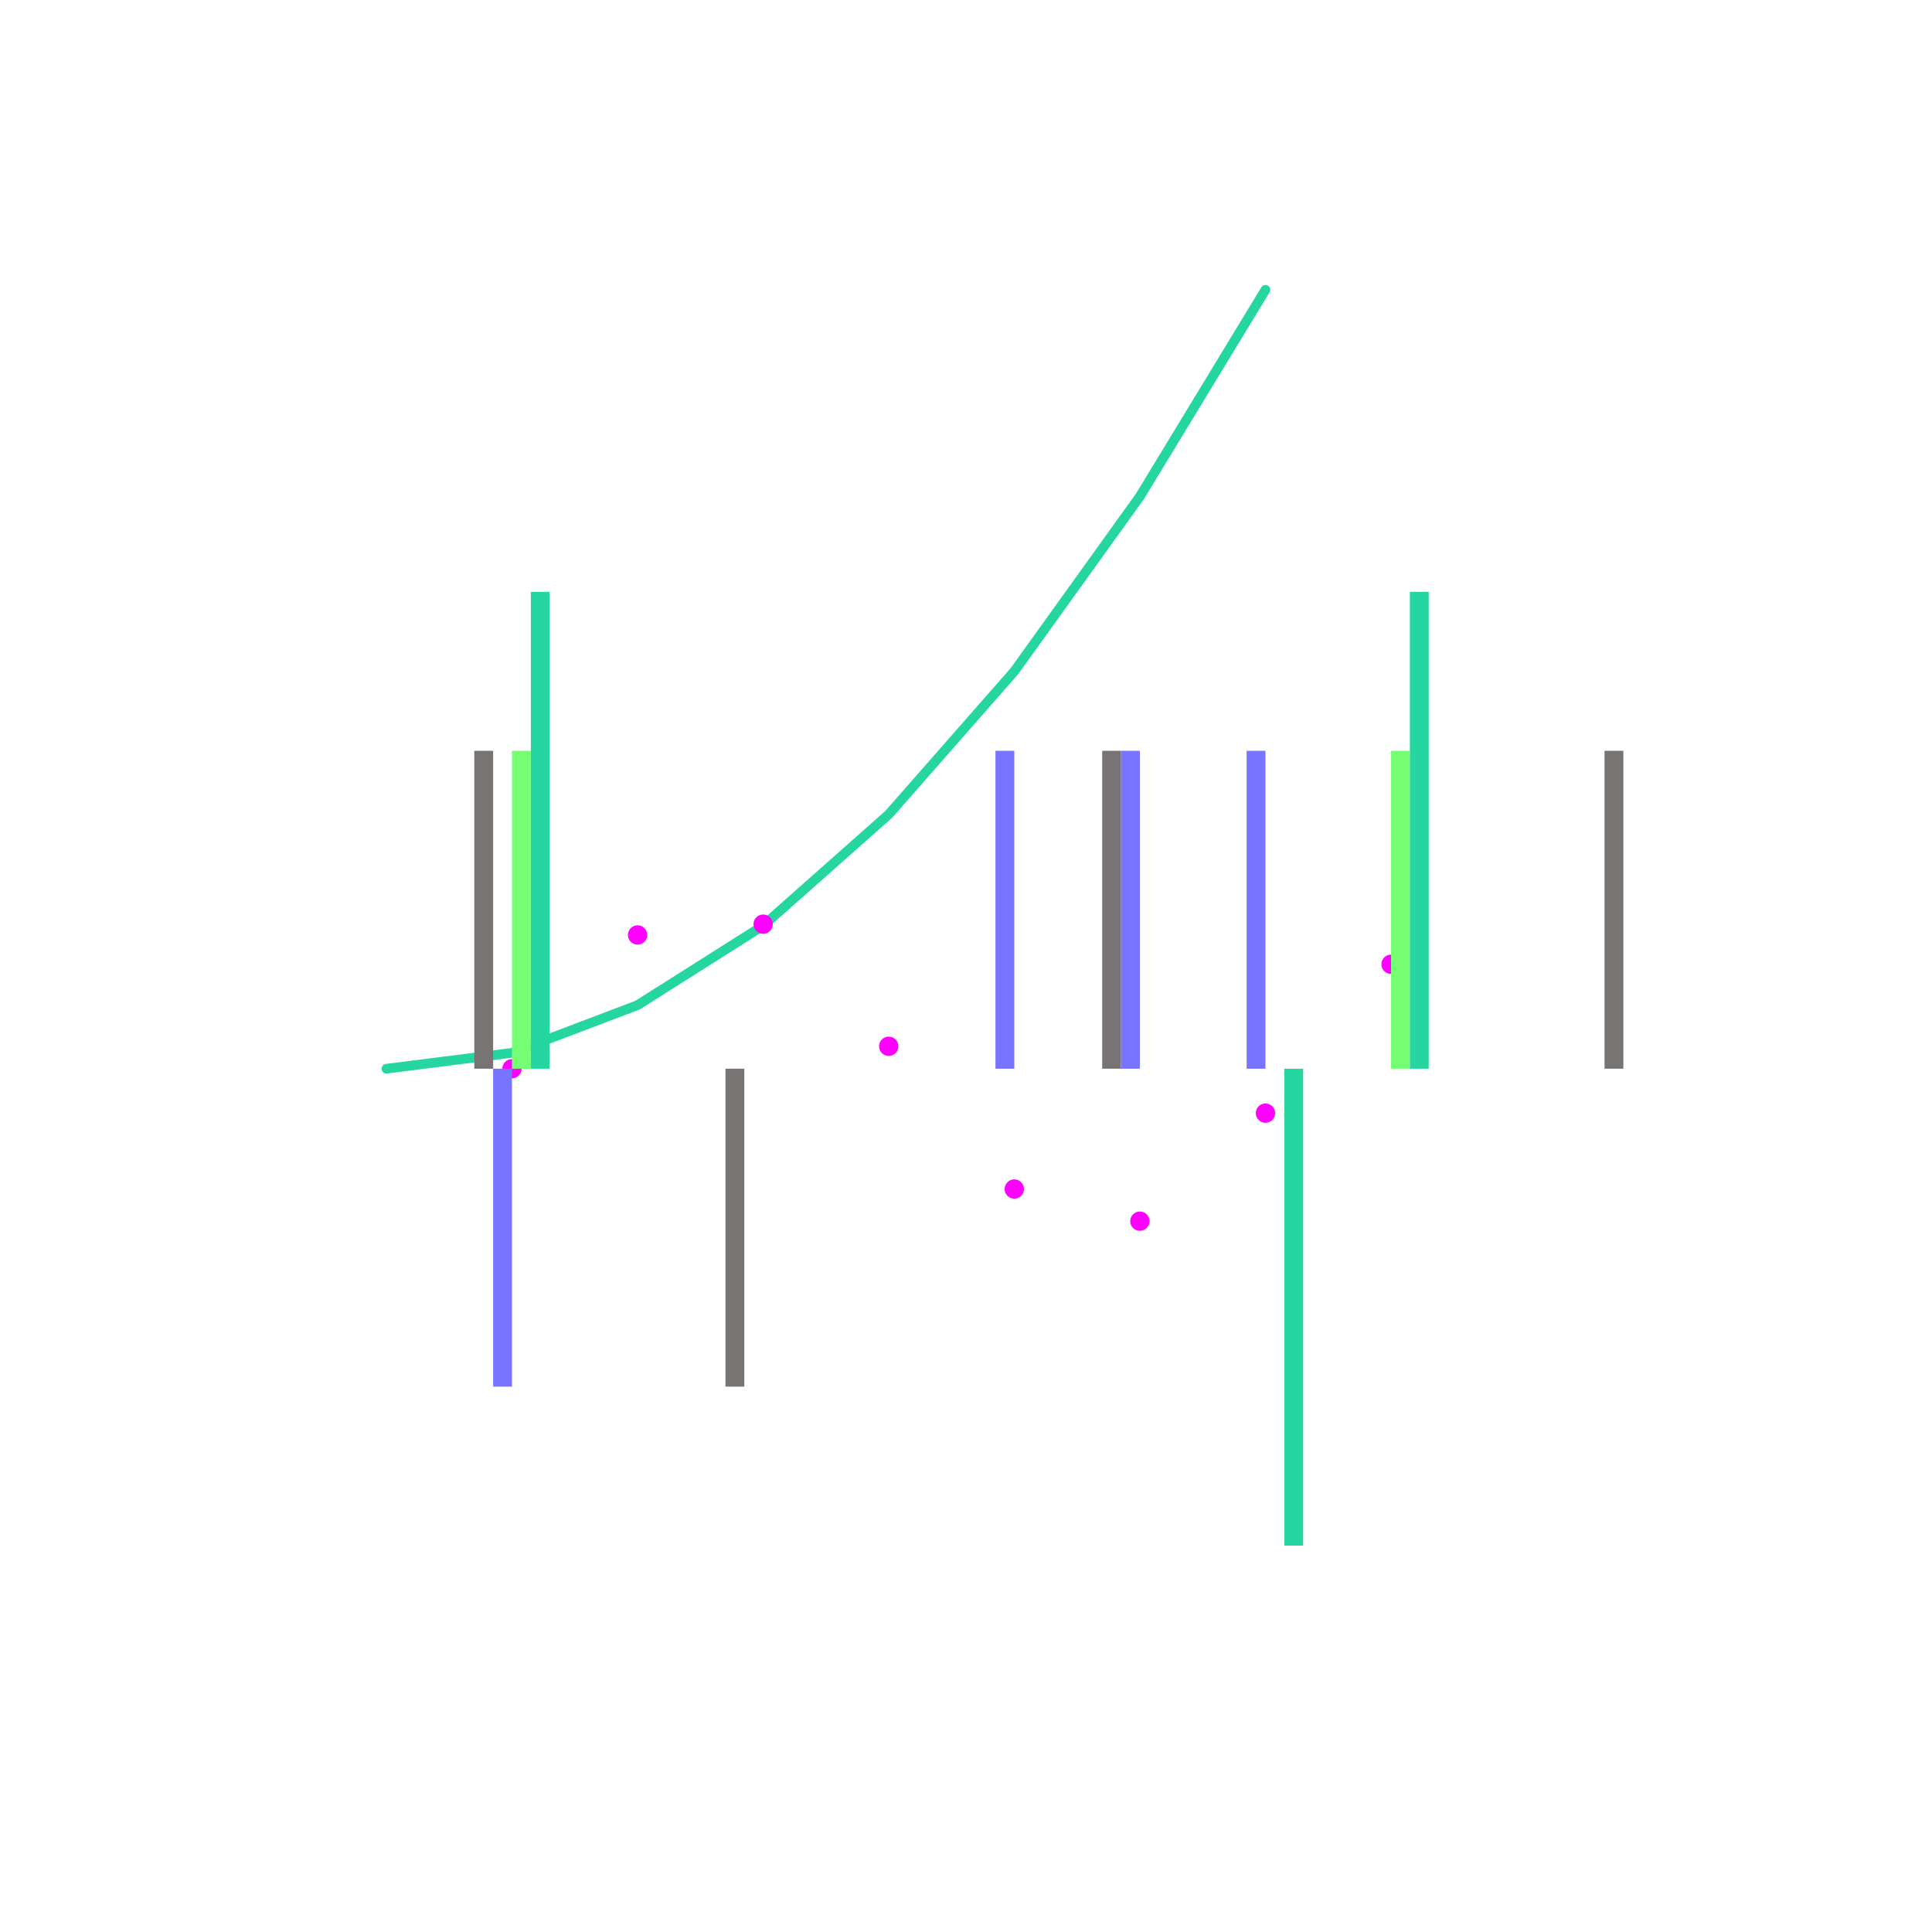
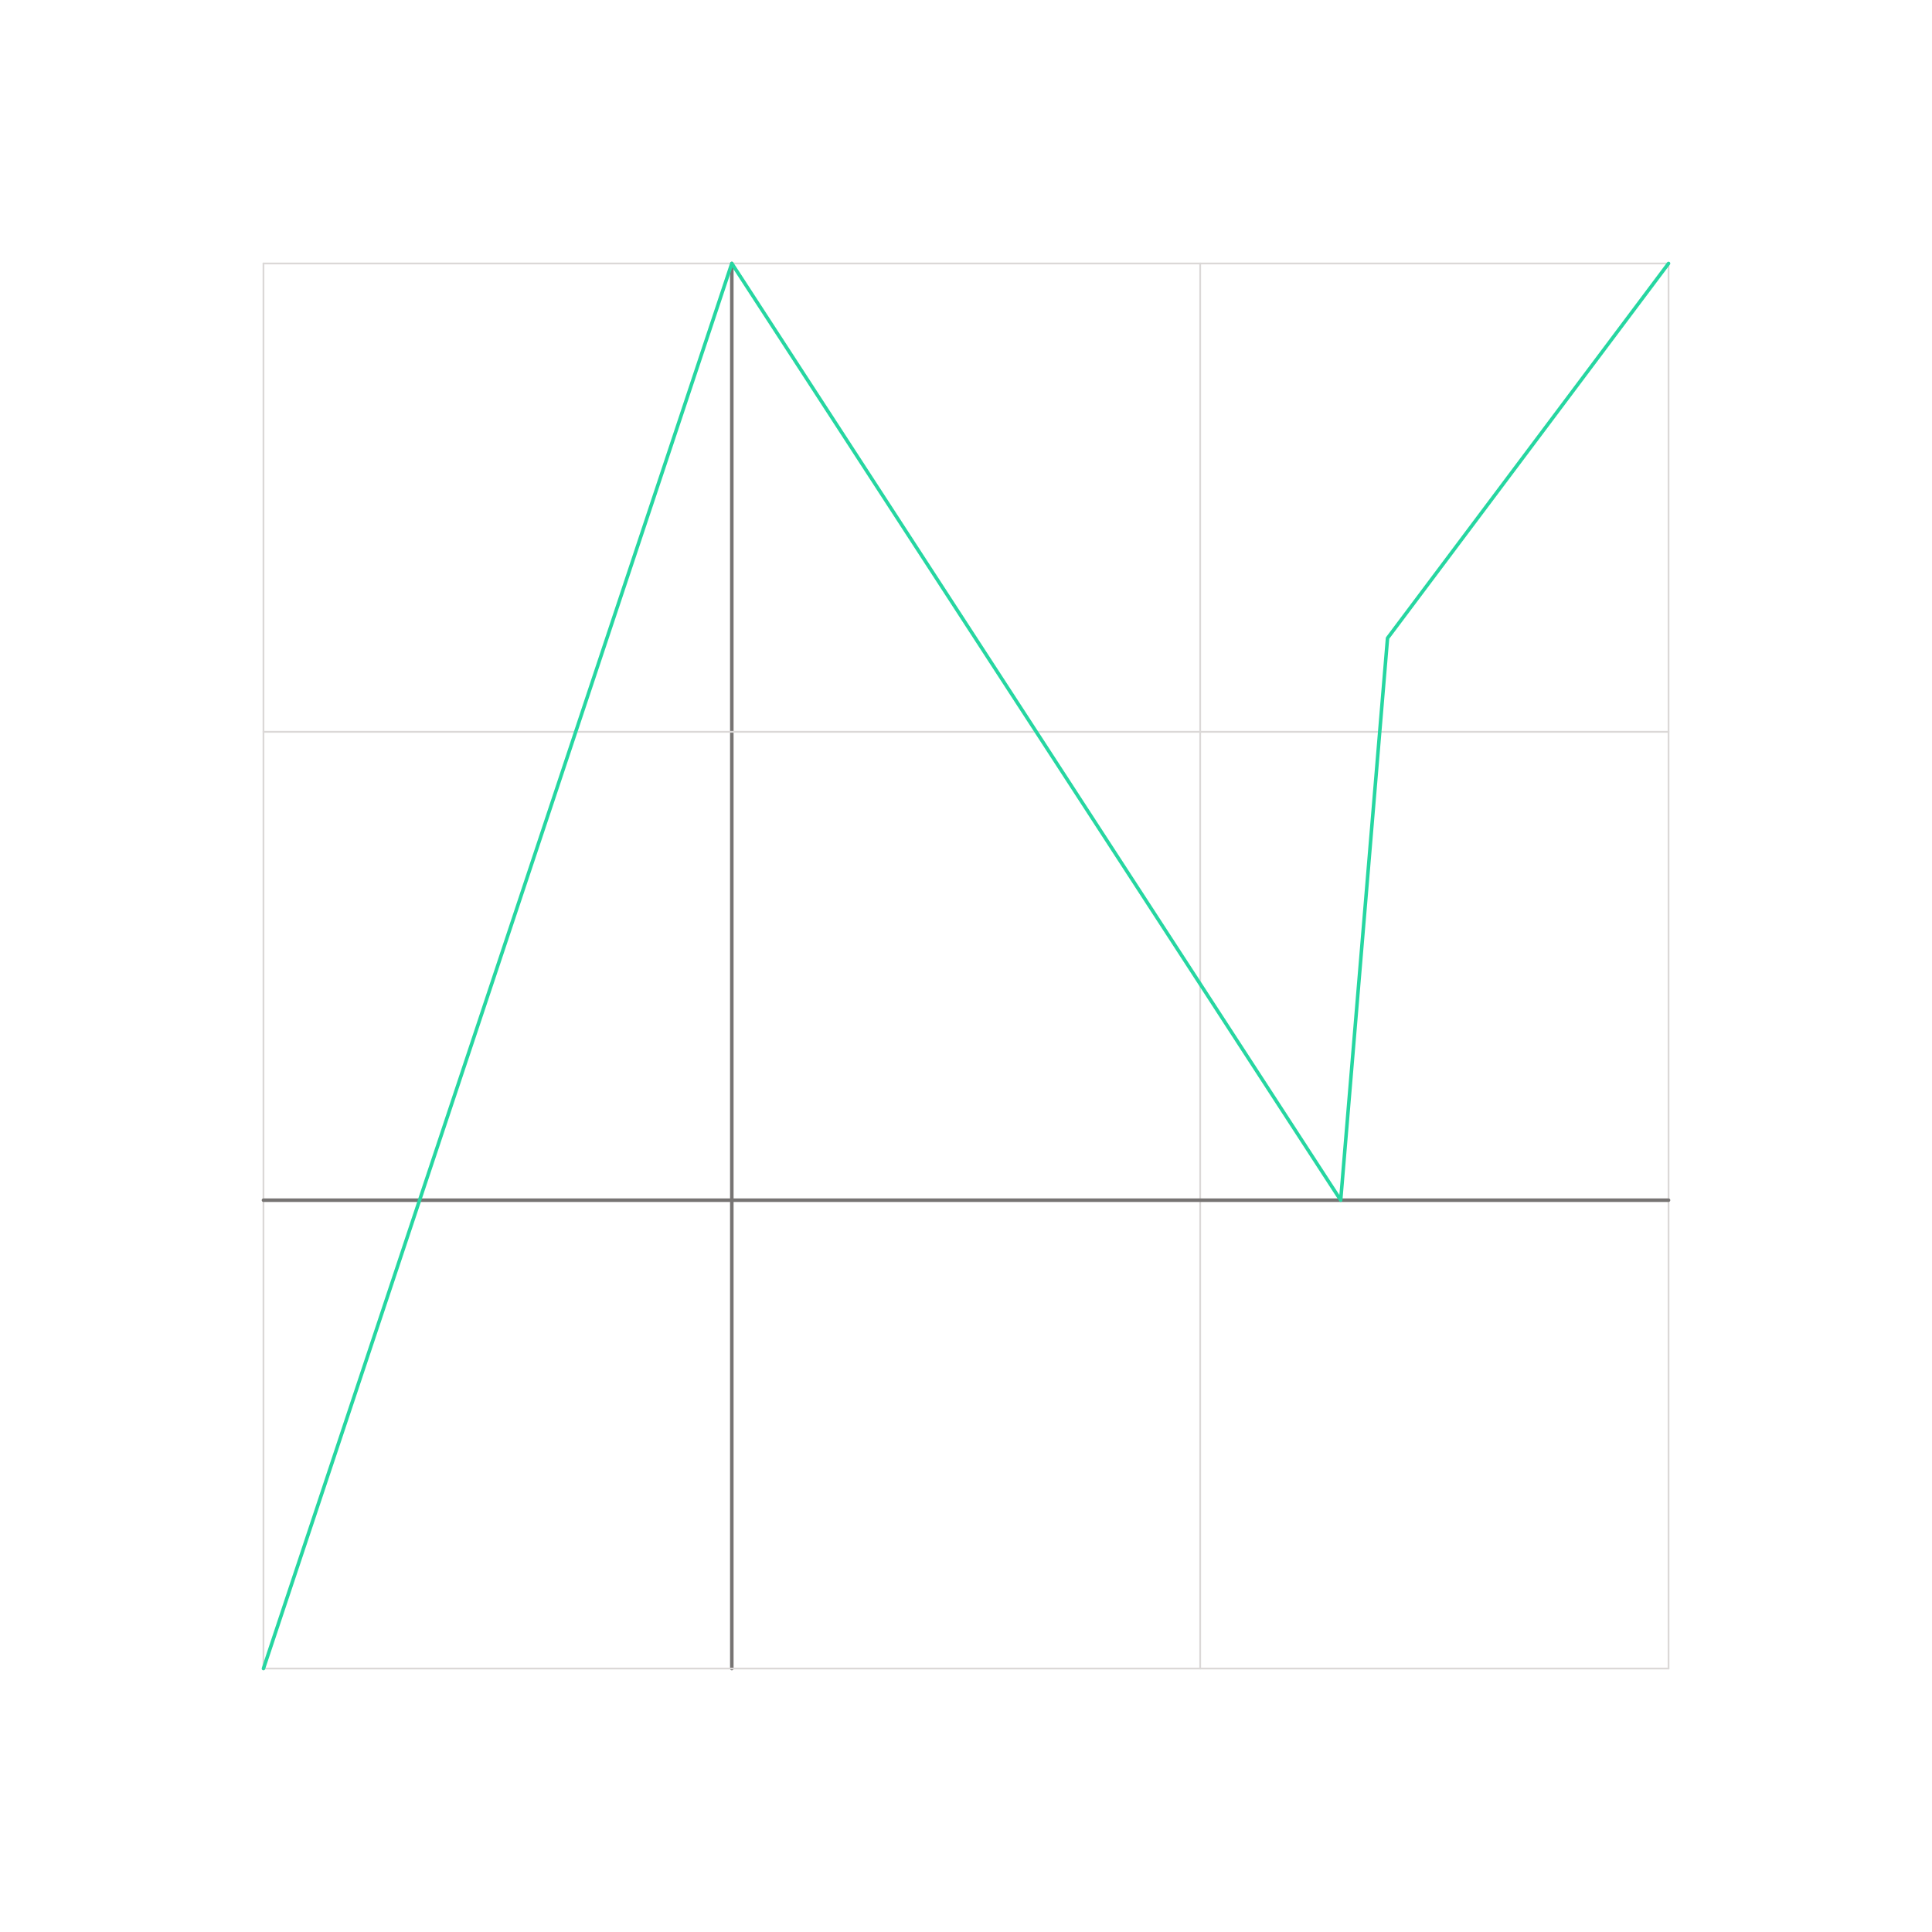
- <svg xmlns="http://www.w3.org/2000/svg" style="fill-rule:evenodd;clip-rule:evenodd;stroke-linecap:round;stroke-linejoin:round;stroke-miterlimit:1.5;" version="1.1" viewBox="0 0 1000 1000" xml:space="preserve">
-   <path d="M0.0, 403.165 L65.0, 394.937 L130.0, 370.253 L195.0, 329.114 L260.0, 271.519 L325.0, 197.468 L390.0, 106.962 L455.0, 0.0" fill="none" stroke="rgb(38,214,161)" stroke-opacity="1" stroke-width="5" transform="translate(200,150)" />
-   <g transform="translate(200,150)">
-     <circle cx="65.0" cy="403.165" fill="rgb(255,0,255)" fill-opacity="1" r="5" />
-     <circle cx="130.0" cy="333.93" fill="rgb(255,0,255)" fill-opacity="1" r="5" />
-     <circle cx="195.0" cy="328.349" fill="rgb(255,0,255)" fill-opacity="1" r="5" />
-     <circle cx="260.0" cy="391.553" fill="rgb(255,0,255)" fill-opacity="1" r="5" />
-     <circle cx="325.0" cy="465.433" fill="rgb(255,0,255)" fill-opacity="1" r="5" />
-     <circle cx="390.0" cy="482.063" fill="rgb(255,0,255)" fill-opacity="1" r="5" />
-     <circle cx="455.0" cy="426.154" fill="rgb(255,0,255)" fill-opacity="1" r="5" />
-     <circle cx="520.0" cy="349.109" fill="rgb(255,0,255)" fill-opacity="1" r="5" />
-   </g>
-   <g transform="translate(200,150)">
-     <rect fill="rgb(119,116,115)" fill-opacity="1" height="164.557" stroke="none" width="9.75" x="45.5" y="238.608" />
-     <rect fill="rgb(119,116,115)" fill-opacity="1" height="164.557" stroke="none" width="9.75" x="630.5" y="238.608" />
-     <rect fill="rgb(119,116,115)" fill-opacity="1" height="164.557" stroke="none" width="9.75" x="175.5" y="403.165" />
-     <rect fill="rgb(119,116,115)" fill-opacity="1" height="164.557" stroke="none" width="9.75" x="370.5" y="238.608" />
-   </g>
-   <g transform="translate(200,150)">
-     <rect fill="rgb(119,116,255)" fill-opacity="1" height="164.557" stroke="none" width="9.75" x="55.25" y="403.165" />
-     <rect fill="rgb(119,116,255)" fill-opacity="1" height="164.557" stroke="none" width="9.75" x="315.25" y="238.608" />
-     <rect fill="rgb(119,116,255)" fill-opacity="1" height="164.557" stroke="none" width="9.75" x="380.25" y="238.608" />
-     <rect fill="rgb(119,116,255)" fill-opacity="1" height="164.557" stroke="none" width="9.75" x="445.25" y="238.608" />
-   </g>
-   <g transform="translate(200,150)">
-     <rect fill="rgb(119,255,115)" fill-opacity="1" height="164.557" stroke="none" width="9.75" x="65.0" y="238.608" />
-     <rect fill="rgb(119,255,115)" fill-opacity="1" height="164.557" stroke="none" width="9.75" x="520.0" y="238.608" />
-   </g>
-   <g transform="translate(200,150)">
-     <rect fill="rgb(38,214,161)" fill-opacity="1" height="246.835" stroke="none" width="9.75" x="74.75" y="156.329" />
-     <rect fill="rgb(38,214,161)" fill-opacity="1" height="246.835" stroke="none" width="9.75" x="464.75" y="403.165" />
-     <rect fill="rgb(38,214,161)" fill-opacity="1" height="246.835" stroke="none" width="9.75" x="529.75" y="156.329" />
+ <svg xmlns="http://www.w3.org/2000/svg" style="fill-rule:evenodd;clip-rule:evenodd;stroke-linecap:round;stroke-linejoin:round;stroke-miterlimit:1.5;" version="1.1" viewBox="0 0 1100 1100" xml:space="preserve">
+   <g transform="translate(50,50)">
+     <g transform="translate(100,100)">
+       <path d="M0.0,800 L0.0,0" fill="none" stroke="rgb(219,216,215)" stroke-opacity="1" stroke-width="1" />
+       <path d="M266.667,800 L266.667,0" fill="none" stroke="rgb(219,216,215)" stroke-opacity="1" stroke-width="1" />
+       <path d="M533.333,800 L533.333,0" fill="none" stroke="rgb(219,216,215)" stroke-opacity="1" stroke-width="1" />
+       <path d="M800.0,800 L800.0,0" fill="none" stroke="rgb(219,216,215)" stroke-opacity="1" stroke-width="1" />
+       <path d="M266.667,800 L266.667,0" fill="none" stroke="rgb(119,116,115)" stroke-opacity="1" stroke-width="2" />
+     </g>
+     <g transform="translate(100,100)">
+       <path d="M0,800.0 L800,800.0" fill="none" stroke="rgb(219,216,215)" stroke-opacity="1" stroke-width="1" />
+       <path d="M0,266.667 L800,266.667" fill="none" stroke="rgb(219,216,215)" stroke-opacity="1" stroke-width="1" />
+       <path d="M0,0.0 L800,0.0" fill="none" stroke="rgb(219,216,215)" stroke-opacity="1" stroke-width="1" />
+       <path d="M0,533.333 L800,533.333" fill="none" stroke="rgb(119,116,115)" stroke-opacity="1" stroke-width="2" />
+     </g>
+     <path d="M0.0, 800.0 L266.667, 0.0 L613.333, 533.333 L640.0, 213.333 L800.0, 0.0" fill="none" stroke="rgb(38,214,161)" stroke-opacity="1" stroke-width="2" transform="translate(100,100)" />
  </g>
</svg>
